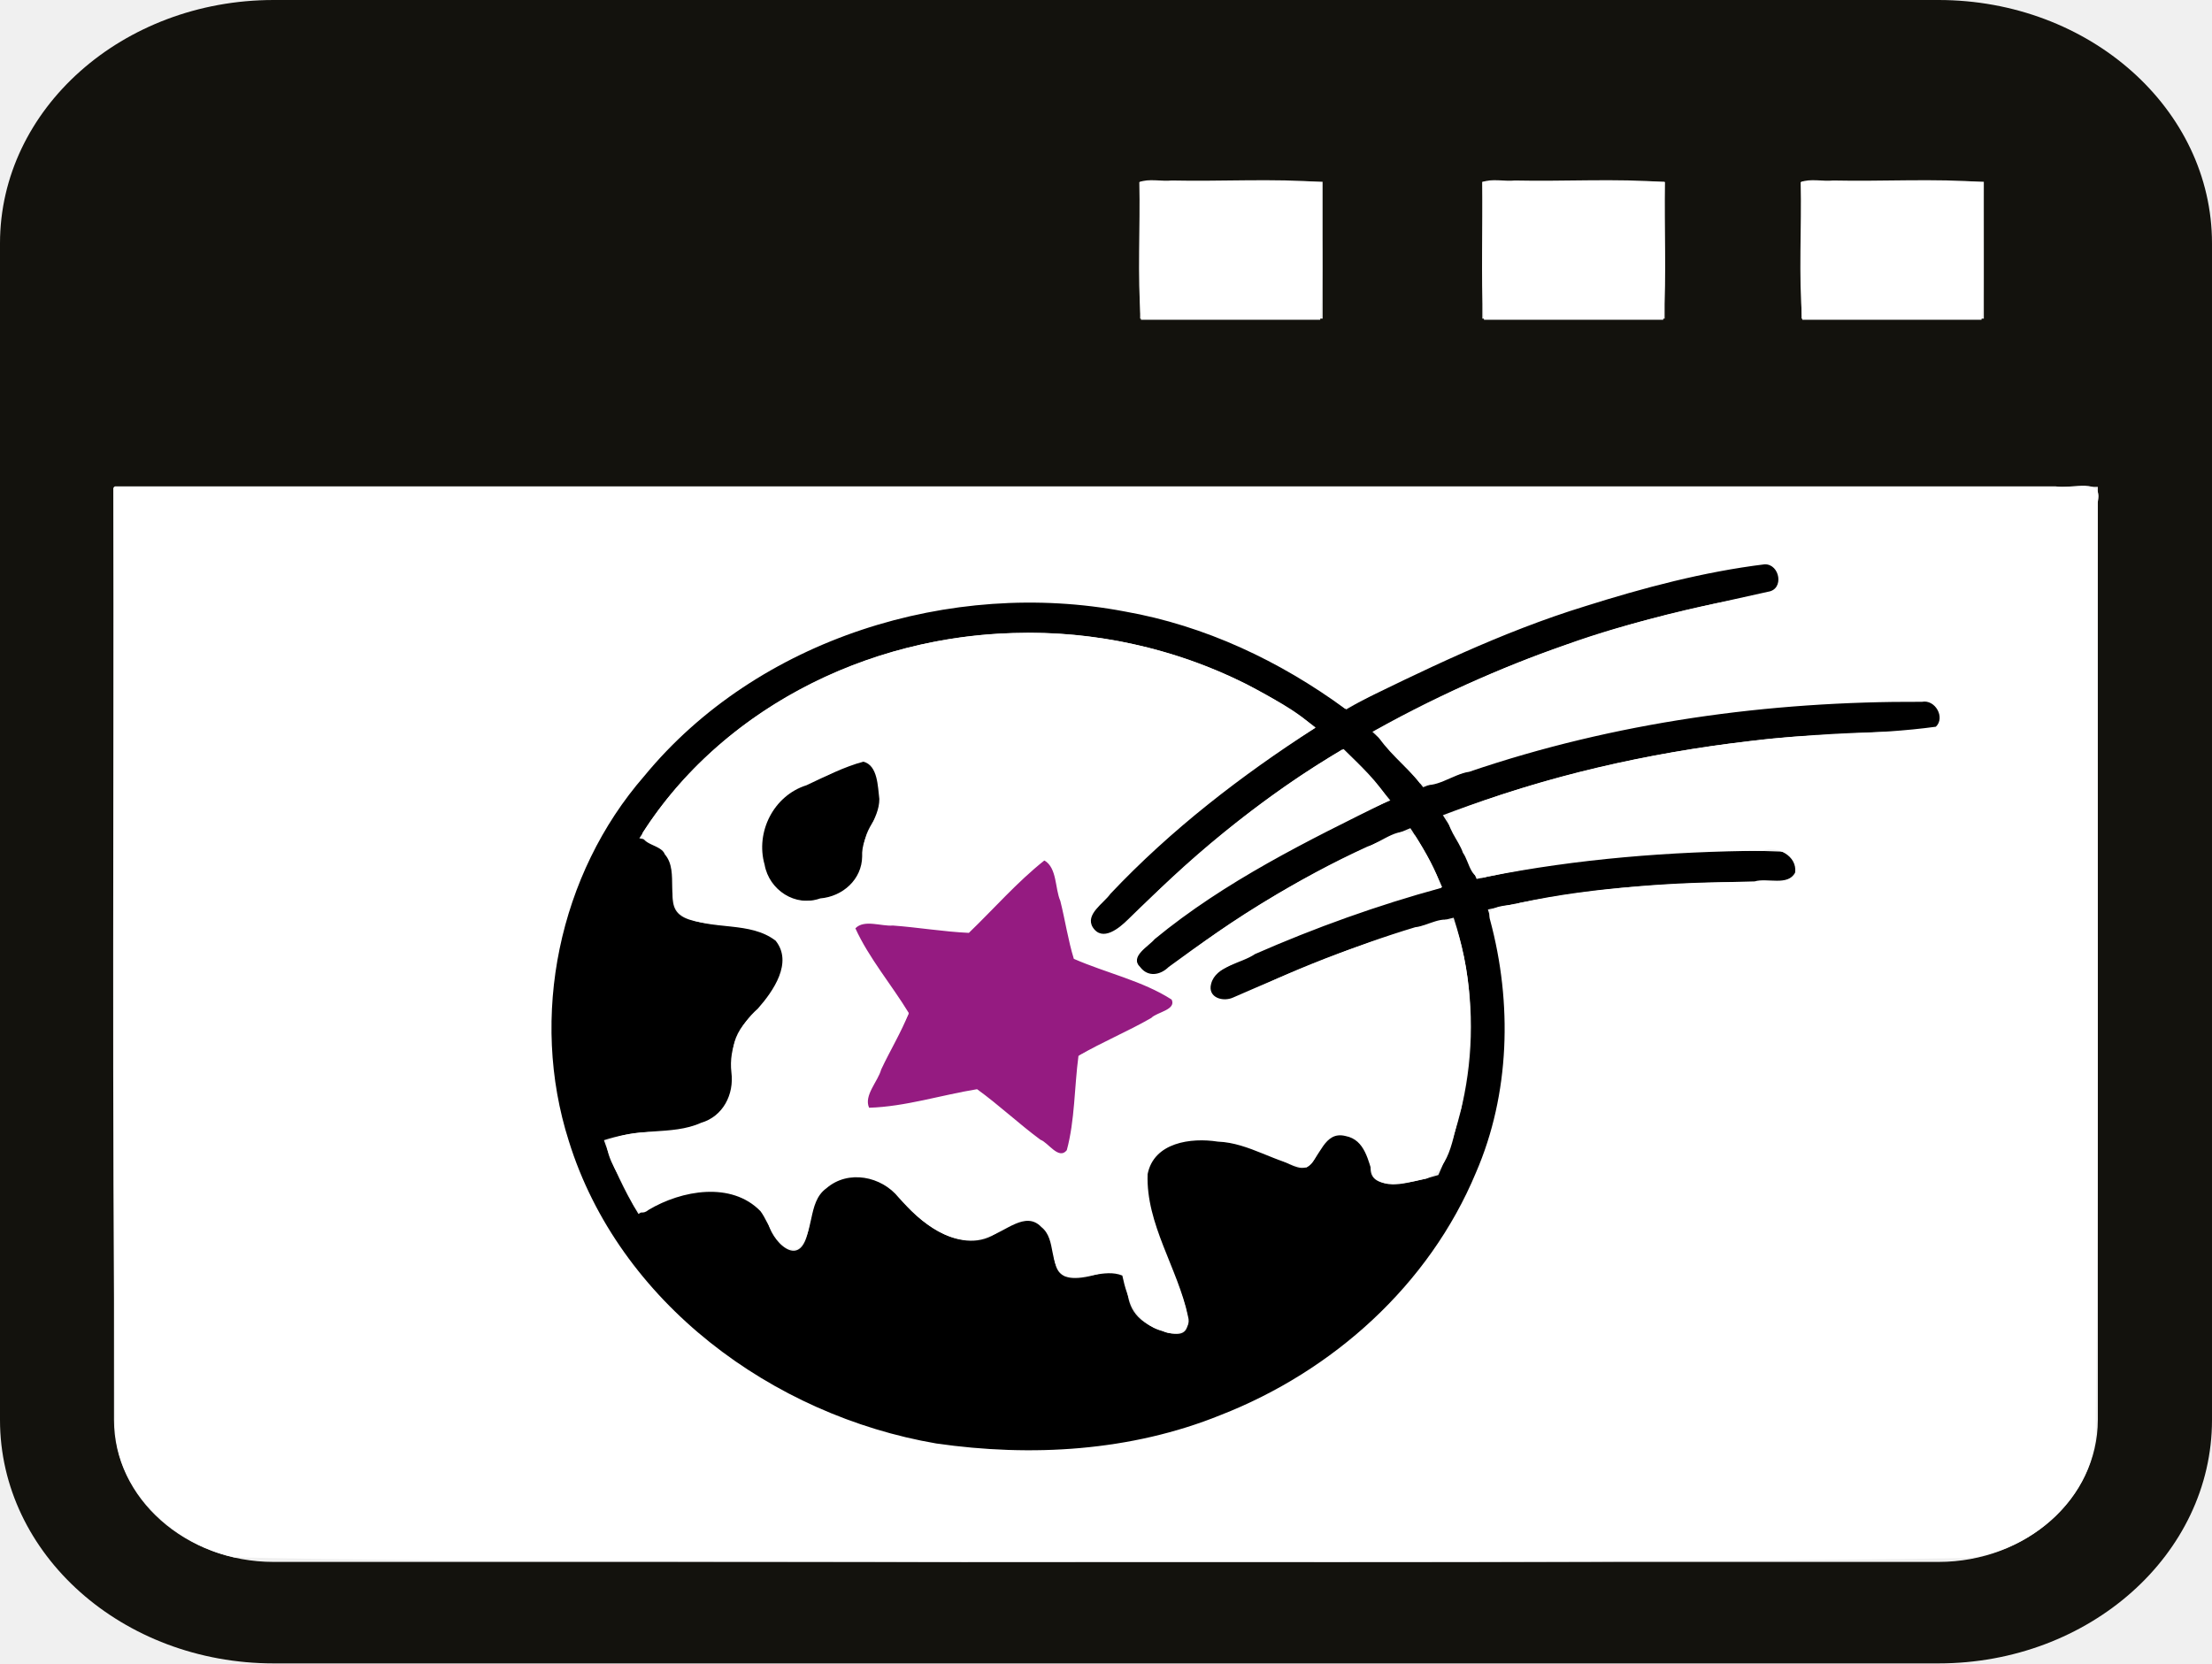
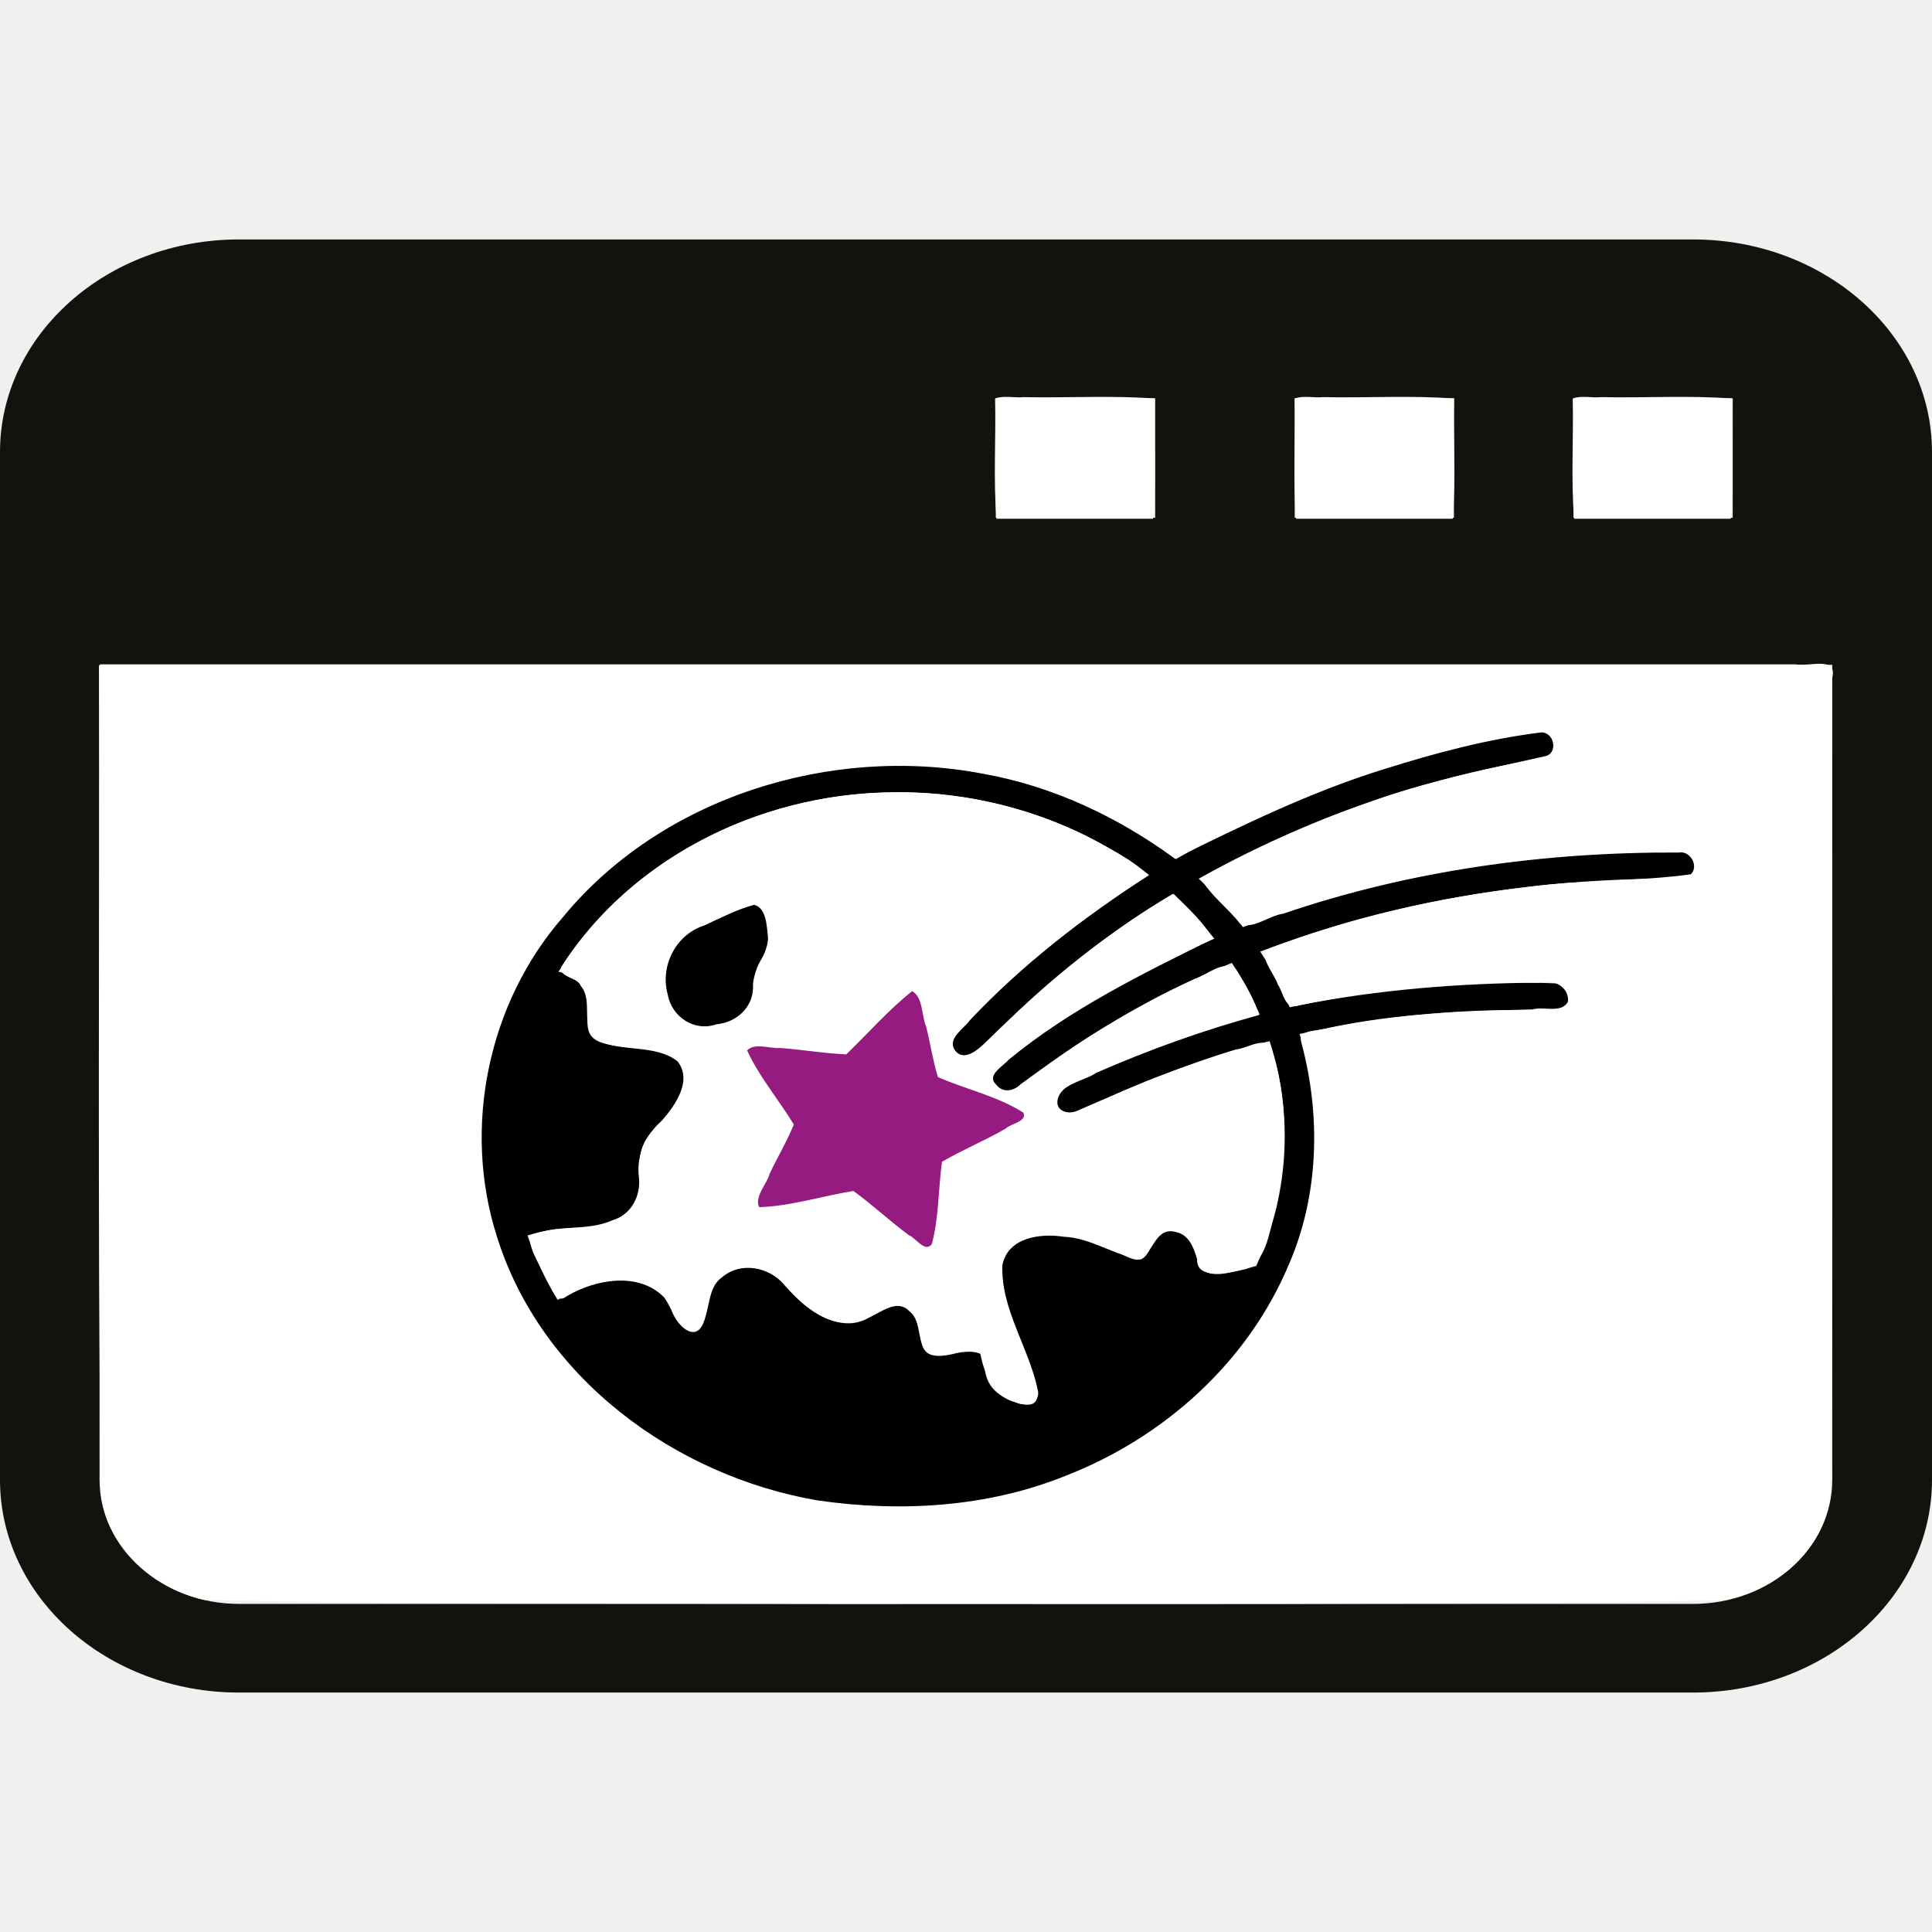
- <svg xmlns="http://www.w3.org/2000/svg" version="1.1" id="Calque_1" x="0px" y="0px" width="547.969" height="412.143" viewBox="0 0 547.969 412.143" enable-background="new 0 0 595.28 419.53" xml:space="preserve">
+ <svg xmlns="http://www.w3.org/2000/svg" version="1.1" id="Calque_1" x="0px" y="0px" width="547.969" height="547.969" viewBox="0 0 547.969 547.969" enable-background="new 0 0 595.28 419.53" xml:space="preserve">
  <defs id="defs3066" />
-   <path d="M 480.197,0 H 67.796 C 30.365,0 -1.5514478e-5,27.001 -1.5514478e-5,60.297 V 351.822 c 0,33.296 30.365,60.321 67.796,60.321 H 480.197 c 37.407,0 67.771,-27.024 67.771,-60.321 V 60.299 C 547.969,27.001 517.604,0 480.197,0 z m -33.91,45.04 h 45.162 V 78.949 H 446.287 V 45.04 z m -79.073,0 h 45.162 V 78.949 H 367.214 V 45.04 z m -84.776,0 h 45.212 V 78.949 H 282.439 V 45.04 z M 519.683,351.822 c 0,19.4 -17.702,35.178 -39.486,35.178 H 67.796 c -21.811,0 -39.562,-15.778 -39.562,-35.178 V 120.625 H 519.686 v 231.197 z" id="path3046" style="fill:#13120d" />
-   <g id="g3048" transform="matrix(2.23565,0,0,1.989136,-391.4356,-117.4545)">
+   <path d="m 480.197,67.913 -412.401,0 c -37.431,0 -67.796,27.001 -67.796,60.297 l 0,291.526 c 0,33.296 30.365,60.321 67.796,60.321 l 412.401,0 c 37.407,0 67.771,-27.024 67.771,-60.321 l 0,-291.524 c 0,-33.298 -30.365,-60.299 -67.771,-60.299 z m -33.91,45.04 45.162,0 0,33.909 -45.162,0 0,-33.909 z m -79.073,0 45.162,0 0,33.909 -45.162,0 0,-33.909 z m -84.776,0 45.212,0 0,33.909 -45.212,0 0,-33.909 z m 237.245,306.782 c 0,19.4 -17.702,35.178 -39.486,35.178 l -412.401,0 c -21.811,0 -39.562,-15.778 -39.562,-35.178 l 0,-231.197 491.452,0 0,231.197 z" id="path3046" style="fill:#13120d" />
+   <g id="g3048" transform="matrix(2.23565,0,0,1.989136,-391.4356,-49.54149)">
    <path d="m 271.101,196.965 c -0.271,-0.334 -0.327,-0.786 -0.147,-1.174 l 4.796,-10.412 -5.853,-9.849 c -0.216,-0.369 -0.213,-0.829 0.02,-1.187 0.234,-0.358 0.652,-0.551 1.071,-0.5 l 11.385,1.344 7.563,-8.61 c 0.281,-0.321 0.716,-0.456 1.129,-0.341 0.416,0.109 0.727,0.441 0.812,0.863 l 2.236,11.238 10.526,4.531 c 0.394,0.161 0.659,0.541 0.68,0.969 0.02,0.424 -0.196,0.826 -0.577,1.035 l -9.994,5.604 -1.056,11.41 c -0.014,0.188 -0.078,0.355 -0.173,0.509 -0.13,0.194 -0.315,0.346 -0.54,0.435 -0.397,0.153 -0.854,0.067 -1.163,-0.219 l -8.417,-7.787 -11.18,2.527 c -0.417,0.099 -0.847,-0.055 -1.118,-0.386 z" id="path3050" style="fill:#951b81" />
    <path d="m 372.143,132.268 c 0.243,-0.374 0.359,-0.833 0.301,-1.31 -0.136,-1.076 -1.111,-1.842 -2.188,-1.71 -0.433,0.059 -43.541,5.751 -74.098,43.13 -0.689,0.841 -0.561,2.078 0.28,2.76 0.835,0.689 2.073,0.562 2.756,-0.272 29.531,-36.122 71.126,-41.667 71.54,-41.717 0.598,-0.078 1.103,-0.413 1.409,-0.881 z" id="path3052" />
    <path d="m 389.949,149.293 c 0.196,-0.3 0.311,-0.663 0.314,-1.048 0.008,-1.084 -0.867,-1.972 -1.949,-1.978 -56.105,-0.433 -85.51,29.731 -86.736,31.02 -0.745,0.783 -0.715,2.02 0.066,2.774 0.781,0.748 2.023,0.717 2.776,-0.067 0.288,-0.305 29.543,-30.219 83.866,-29.802 0.695,0.006 1.311,-0.349 1.663,-0.899 z" id="path3054" />
    <path d="m 373.912,168.148 c 0.184,-0.28 0.3,-0.615 0.314,-0.977 0.052,-1.083 -0.785,-2 -1.869,-2.049 -36.164,-1.649 -61.418,14.385 -62.479,15.07 -0.906,0.584 -1.174,1.8 -0.583,2.71 0.589,0.911 1.805,1.171 2.712,0.587 0.253,-0.16 25.32,-16.037 60.174,-14.445 0.721,0.035 1.368,-0.331 1.731,-0.896 z" id="path3056" />
  </g>
-   <g id="g3058" transform="matrix(2.23565,0,0,1.989136,-391.4356,-117.4545)">
+   <g id="g3058" transform="matrix(2.23565,0,0,1.989136,-391.4356,-49.54149)">
    <path d="m 289.008,239.953 c 29.221,0 52.999,-23.773 52.999,-52.997 0,-29.226 -23.778,-53 -52.999,-53 -29.226,0 -52.999,23.775 -52.999,53 0,29.224 23.773,52.997 52.999,52.997 z m 0,-102.071 c 27.06,0 49.07,22.013 49.07,49.074 0,6.525 -1.29,12.753 -3.613,18.458 -3.245,1.116 -7.506,2.041 -7.506,-0.793 0,-4.582 -4.584,-5.89 -5.894,-1.964 -1.311,3.926 -3.27,0.655 -7.193,-0.655 -3.929,-1.305 -11.126,-2.616 -11.781,3.929 -0.655,6.541 9.163,21.592 1.964,18.973 -7.198,-2.616 -1.309,-9.159 -7.198,-7.193 -5.887,1.959 -4.58,-1.966 -5.232,-3.929 -0.655,-1.962 -1.965,-4.583 -5.891,-1.31 -3.927,3.272 -9.16,-1.308 -11.122,-4.578 -1.962,-3.273 -9.163,-3.928 -9.818,3.27 -0.655,7.198 -4.577,1.962 -4.577,0 0,-1.826 -5.676,-7.058 -14.383,-0.898 -1.572,-2.896 -2.854,-5.979 -3.823,-9.192 1.396,-0.514 3.407,-1.035 5.771,-1.035 4.583,0 8.511,-1.961 8.511,-5.887 0,-3.926 -0.658,-5.889 2.614,-9.162 3.273,-3.269 5.232,-9.815 -1.31,-10.468 -6.542,-0.654 -8.505,-0.654 -7.853,-5.236 0.457,-3.187 -1.622,-5.418 -3.812,-5.82 8.341,-15.231 24.519,-25.584 43.076,-25.584 z" id="path3060" />
    <path d="m 264.795,171.252 c 0,0 5.894,0 5.894,-5.235 0,-5.236 2.614,-4.579 1.962,-8.506 -0.655,-3.923 -1.31,-4.58 -4.58,-2.618 -3.275,1.962 -4.583,1.307 -7.2,4.581 -2.616,3.272 -1.963,12.434 3.924,11.778 z" id="path3062" />
  </g>
-   <path style="color:#000000;fill:#ffffff;fill-opacity:1;fill-rule:nonzero;stroke-width:1;stroke-linecap:butt;stroke-linejoin:miter;stroke-miterlimit:4;stroke-opacity:1;stroke-dasharray:none;stroke-dashoffset:0;marker:none;visibility:visible;display:inline;overflow:visible;enable-background:accumulate" d="m 28.069,120.921 c 0.187,76.731 -0.431,153.469 0.486,230.195 -1.162,16.989 13.681,31.389 29.443,34.739 60.122,1.327 120.275,0.921 180.41,1.151 83.175,-0.102 166.361,0.375 249.527,-0.984 16.469,-2.165 32.287,-16.584 31.221,-34.092 0.901,-75.769 0.257,-151.551 0.455,-227.325 1.804,-6.674 -6.528,-3.294 -10.359,-4.091 -160.258,0 -320.517,0 -480.775,0 l -0.407,0.407 z m 409.099,18.9 c 3.757,-0.087 4.877,6.201 0.837,6.794 -16.881,3.772 -33.912,7.246 -50.228,13.179 -16.305,5.655 -32.18,12.976 -47.214,21.296 2.57,4.813 7.689,8.568 11.181,12.964 3.482,1.812 8.235,-2.314 12.202,-2.821 36.025,-12.283 74.188,-17.525 112.17,-17.344 3.295,-0.646 5.832,3.913 3.445,6.172 -15.134,2.089 -30.66,1.517 -45.873,3.543 -25.504,2.955 -50.917,8.62 -74.847,18.012 -0.866,3.238 2.551,6.576 3.562,9.674 1.69,2.327 1.904,7.492 6.055,5.924 22.426,-4.44 45.294,-6.247 68.178,-6.418 3.655,-1.313 8.605,1.256 8.067,5.389 -1.76,3.448 -6.935,1.247 -10.024,2.201 -19.487,0.471 -39.07,1.152 -58.159,5.311 -2.37,1.033 -8.718,0.012 -7.369,4.306 5.502,20.448 4.943,43.036 -3.541,62.585 -11.596,27.79 -35.382,49.159 -63.267,60.033 -22.202,8.995 -46.879,10.418 -70.384,7.035 -40.605,-6.944 -78.632,-34.931 -91.055,-74.962 -9.801,-30.775 -2.485,-66.099 18.697,-90.41 28.028,-34.109 76.068,-48.957 119.034,-40.775 19.888,3.509 38.357,12.235 54.582,24.1 19.277,-9.492 38.77,-19.029 59.427,-25.393 14.526,-4.589 29.425,-8.547 44.523,-10.397 z" id="path2992" transform="translate(-1.4629939e-5,0)" />
-   <path style="color:#000000;fill:#ffffff;fill-opacity:1;fill-rule:nonzero;stroke-width:1;stroke-linecap:butt;stroke-linejoin:miter;stroke-miterlimit:4;stroke-opacity:1;stroke-dasharray:none;stroke-dashoffset:0;marker:none;visibility:visible;display:inline;overflow:visible;enable-background:accumulate" d="m 251.352,156.831 c -36.145,0.832 -72.452,18.746 -92.155,49.499 -0.693,3.07 4.619,2.863 5.503,5.359 3.846,4.452 -0.612,12.289 4.904,15.527 7.086,3.367 16.191,0.992 22.536,5.861 4.342,5.417 -0.571,12.487 -4.398,16.826 -4.521,4.021 -7.255,9.668 -6.559,15.783 0.712,5.466 -2.072,10.938 -7.512,12.512 -7.336,3.326 -16.335,0.866 -23.398,4.617 -0.056,4.561 3.499,8.743 5.162,12.952 1.235,1.755 2.34,6.394 5.269,3.986 8.127,-4.846 20.482,-7.07 27.68,0.335 2.426,3.185 3.894,10.204 9.091,9.402 4.593,-3.573 2.312,-11.538 7.249,-15.072 5.388,-4.673 13.668,-2.985 17.91,2.312 5.439,6.093 13.379,13.001 22.162,9.65 4.207,-1.039 9.24,-6.518 13.182,-2.345 3.861,3.035 1.594,9.69 5.814,12.106 4.626,1.227 9.855,-1.899 14.235,-0.096 1.187,5.695 3.683,12.275 10.048,13.756 2.709,1.425 7.336,0.192 6.22,-3.66 -2.512,-11.891 -10.455,-22.848 -10,-35.216 1.546,-7.872 10.742,-9.106 17.393,-8.062 7.824,0.284 14.438,5.45 22.01,6.388 3.447,-2.381 4.217,-9.136 9.641,-7.775 4.893,0.943 5.576,6.273 6.986,10.144 3.322,3.461 9,1.08 13.039,0.407 6.49,-2.898 6.526,-11.463 8.589,-17.345 2.984,-15.089 3.589,-31.393 -1.651,-46.054 -2.714,-2.153 -6.661,0.845 -9.689,1.101 -15.438,4.636 -30.283,10.951 -45.001,17.369 -2.584,1.265 -6.542,0.105 -5.574,-3.373 1.176,-4.425 7.432,-4.987 10.842,-7.324 14.918,-6.551 30.4,-12.115 46.169,-16.409 -1.22,-4.261 -3.904,-8.947 -6.459,-12.919 -3.604,-2.969 -8.262,1.642 -11.812,2.682 -17.556,7.981 -33.845,18.448 -49.266,29.831 -2.081,2.053 -5.136,2.576 -7.058,0.024 -2.72,-2.599 2.149,-5.153 3.588,-6.919 17.403,-14.335 37.819,-24.361 57.992,-34.302 -2.573,-4.639 -7.216,-8.872 -11.196,-12.799 -19.632,11.273 -37.205,26.352 -53.422,42.25 -2.115,2.088 -6.314,5.632 -8.708,1.914 -1.966,-3.189 2.75,-5.968 4.359,-8.279 15.024,-15.919 32.302,-29.229 50.666,-41.076 -4.514,-4.483 -11.301,-7.784 -17.177,-10.981 -17.679,-8.764 -37.46,-13.234 -57.202,-12.584 z m -37.489,31.891 c 3.614,0.875 3.582,6.232 3.971,9.235 0.024,5.044 -4.517,8.966 -4.258,14.235 -0.048,5.686 -4.798,9.941 -10.383,10.407 -6.144,2.22 -12.661,-2.07 -13.78,-8.349 -2.315,-8.094 2.243,-17.139 10.383,-19.689 4.596,-2.154 9.254,-4.537 14.067,-5.837 z m 44.857,24.474 c 3.166,1.834 2.605,6.966 3.944,10.006 1.2,4.759 1.919,9.737 3.353,14.372 7.99,3.505 16.971,5.423 24.235,10.096 1.198,2.553 -3.707,3.11 -5.048,4.546 -5.873,3.38 -12.246,5.999 -18.039,9.402 -1.032,7.715 -0.883,15.986 -2.895,23.374 -1.989,2.497 -4.603,-1.925 -6.507,-2.584 -5.386,-3.974 -10.329,-8.655 -15.718,-12.536 -8.878,1.445 -17.874,4.342 -26.747,4.593 -1.366,-3.012 2.21,-6.545 2.994,-9.467 2.19,-4.688 4.982,-9.246 6.839,-14.003 -4.266,-7.011 -9.873,-13.613 -13.23,-20.981 2.174,-2.279 6.472,-0.445 9.279,-0.695 6.28,0.464 12.592,1.535 18.831,1.82 6.231,-5.998 11.982,-12.617 18.709,-17.943 z" id="path2994" transform="translate(-1.4629939e-5,0)" />
-   <path style="color:#000000;fill:#ffffff;fill-opacity:1;fill-rule:nonzero;stroke-width:1;stroke-linecap:butt;stroke-linejoin:miter;stroke-miterlimit:4;stroke-opacity:1;stroke-dasharray:none;stroke-dashoffset:0;marker:none;visibility:visible;display:inline;overflow:visible;enable-background:accumulate" d="m 282.237,45.13 c 0.271,11.308 -0.542,23.065 0.407,34.092 14.801,0 29.602,0 44.403,0 0.949,-11.027 0.135,-22.784 0.407,-34.092 -12.048,-0.949 -24.825,-0.135 -37.154,-0.407 -2.605,0.272 -5.749,-0.543 -8.062,0.407 z" id="path2996" transform="translate(-1.4629939e-5,0)" />
-   <path style="color:#000000;fill:#ffffff;fill-opacity:1;fill-rule:nonzero;stroke-width:1;stroke-linecap:butt;stroke-linejoin:miter;stroke-miterlimit:4;stroke-opacity:1;stroke-dasharray:none;stroke-dashoffset:0;marker:none;visibility:visible;display:inline;overflow:visible;enable-background:accumulate" d="m 367.215,45.13 c 0.271,11.308 -0.542,23.065 0.407,34.092 14.801,0 29.602,0 44.403,0 0.949,-11.027 0.135,-22.784 0.407,-34.092 -12.048,-0.949 -24.825,-0.135 -37.154,-0.407 -2.605,0.272 -5.749,-0.543 -8.062,0.407 z" id="path2998" transform="translate(-1.4629939e-5,0)" />
-   <path style="color:#000000;fill:#ffffff;fill-opacity:1;fill-rule:nonzero;stroke-width:1;stroke-linecap:butt;stroke-linejoin:miter;stroke-miterlimit:4;stroke-opacity:1;stroke-dasharray:none;stroke-dashoffset:0;marker:none;visibility:visible;display:inline;overflow:visible;enable-background:accumulate" d="m 446.068,45.13 c 0.271,11.308 -0.542,23.065 0.407,34.092 14.801,0 29.602,0 44.403,0 0.949,-11.027 0.135,-22.784 0.407,-34.092 -12.048,-0.949 -24.825,-0.135 -37.154,-0.407 -2.605,0.272 -5.749,-0.543 -8.062,0.407 z" id="path3000" transform="translate(-1.4629939e-5,0)" />
+   <path style="color:#000000;display:inline;overflow:visible;visibility:visible;fill:#ffffff;fill-opacity:1;fill-rule:nonzero;stroke-width:1;stroke-linecap:butt;stroke-linejoin:miter;stroke-miterlimit:4;stroke-dasharray:none;stroke-dashoffset:0;stroke-opacity:1;marker:none;enable-background:accumulate" d="m 28.069,188.834 c 0.187,76.731 -0.431,153.469 0.486,230.195 -1.162,16.989 13.681,31.389 29.443,34.739 60.122,1.327 120.275,0.921 180.41,1.151 83.175,-0.102 166.361,0.375 249.527,-0.984 16.469,-2.165 32.287,-16.584 31.221,-34.092 0.901,-75.769 0.257,-151.551 0.455,-227.325 1.804,-6.674 -6.528,-3.294 -10.359,-4.091 -160.258,0 -320.517,0 -480.775,0 l -0.407,0.407 z m 409.099,18.9 c 3.757,-0.087 4.877,6.201 0.837,6.794 -16.881,3.772 -33.912,7.246 -50.228,13.179 -16.305,5.655 -32.18,12.976 -47.214,21.296 2.57,4.813 7.689,8.568 11.181,12.964 3.482,1.812 8.235,-2.314 12.202,-2.821 36.025,-12.283 74.188,-17.525 112.17,-17.344 3.295,-0.646 5.832,3.913 3.445,6.172 -15.134,2.089 -30.66,1.517 -45.873,3.543 -25.504,2.955 -50.917,8.62 -74.847,18.012 -0.866,3.238 2.551,6.576 3.562,9.674 1.69,2.327 1.904,7.492 6.055,5.924 22.426,-4.44 45.294,-6.247 68.178,-6.418 3.655,-1.313 8.605,1.256 8.067,5.389 -1.76,3.448 -6.935,1.247 -10.024,2.201 -19.487,0.471 -39.07,1.152 -58.159,5.311 -2.37,1.033 -8.718,0.012 -7.369,4.306 5.502,20.448 4.943,43.036 -3.541,62.585 -11.596,27.79 -35.382,49.159 -63.267,60.033 -22.202,8.995 -46.879,10.418 -70.384,7.035 -40.605,-6.944 -78.632,-34.931 -91.055,-74.962 -9.801,-30.775 -2.485,-66.099 18.697,-90.41 28.028,-34.109 76.068,-48.957 119.034,-40.775 19.888,3.509 38.357,12.235 54.582,24.1 19.277,-9.492 38.77,-19.029 59.427,-25.393 14.526,-4.589 29.425,-8.547 44.523,-10.397 z" id="path2992" />
+   <path style="color:#000000;display:inline;overflow:visible;visibility:visible;fill:#ffffff;fill-opacity:1;fill-rule:nonzero;stroke-width:1;stroke-linecap:butt;stroke-linejoin:miter;stroke-miterlimit:4;stroke-dasharray:none;stroke-dashoffset:0;stroke-opacity:1;marker:none;enable-background:accumulate" d="m 251.352,224.744 c -36.145,0.832 -72.452,18.746 -92.155,49.499 -0.693,3.07 4.619,2.863 5.503,5.359 3.846,4.452 -0.612,12.289 4.904,15.527 7.086,3.367 16.191,0.992 22.536,5.861 4.342,5.417 -0.571,12.487 -4.398,16.826 -4.521,4.021 -7.255,9.668 -6.559,15.783 0.712,5.466 -2.072,10.938 -7.512,12.512 -7.336,3.326 -16.335,0.866 -23.398,4.617 -0.056,4.561 3.499,8.743 5.162,12.952 1.235,1.755 2.34,6.394 5.269,3.986 8.127,-4.846 20.482,-7.07 27.68,0.335 2.426,3.185 3.894,10.204 9.091,9.402 4.593,-3.573 2.312,-11.538 7.249,-15.072 5.388,-4.673 13.668,-2.985 17.91,2.312 5.439,6.093 13.379,13.001 22.162,9.65 4.207,-1.039 9.24,-6.518 13.182,-2.345 3.861,3.035 1.594,9.69 5.814,12.106 4.626,1.227 9.855,-1.899 14.235,-0.096 1.187,5.695 3.683,12.275 10.048,13.756 2.709,1.425 7.336,0.192 6.22,-3.66 -2.512,-11.891 -10.455,-22.848 -10,-35.216 1.546,-7.872 10.742,-9.106 17.393,-8.062 7.824,0.284 14.438,5.45 22.01,6.388 3.447,-2.381 4.217,-9.136 9.641,-7.775 4.893,0.943 5.576,6.273 6.986,10.144 3.322,3.461 9,1.08 13.039,0.407 6.49,-2.898 6.526,-11.463 8.589,-17.345 2.984,-15.089 3.589,-31.393 -1.651,-46.054 -2.714,-2.153 -6.661,0.845 -9.689,1.101 -15.438,4.636 -30.283,10.951 -45.001,17.369 -2.584,1.265 -6.542,0.105 -5.574,-3.373 1.176,-4.425 7.432,-4.987 10.842,-7.324 14.918,-6.551 30.4,-12.115 46.169,-16.409 -1.22,-4.261 -3.904,-8.947 -6.459,-12.919 -3.604,-2.969 -8.262,1.642 -11.812,2.682 -17.556,7.981 -33.845,18.448 -49.266,29.831 -2.081,2.053 -5.136,2.576 -7.058,0.024 -2.72,-2.599 2.149,-5.153 3.588,-6.919 17.403,-14.335 37.819,-24.361 57.992,-34.302 -2.573,-4.639 -7.216,-8.872 -11.196,-12.799 -19.632,11.273 -37.205,26.352 -53.422,42.25 -2.115,2.088 -6.314,5.632 -8.708,1.914 -1.966,-3.189 2.75,-5.968 4.359,-8.279 15.024,-15.919 32.302,-29.229 50.666,-41.076 -4.514,-4.483 -11.301,-7.784 -17.177,-10.981 -17.679,-8.764 -37.46,-13.234 -57.202,-12.584 z m -37.489,31.891 c 3.614,0.875 3.582,6.232 3.971,9.235 0.024,5.044 -4.517,8.966 -4.258,14.235 -0.048,5.686 -4.798,9.941 -10.383,10.407 -6.144,2.22 -12.661,-2.07 -13.78,-8.349 -2.315,-8.094 2.243,-17.139 10.383,-19.689 4.596,-2.154 9.254,-4.537 14.067,-5.837 z m 44.857,24.474 c 3.166,1.834 2.605,6.966 3.944,10.006 1.2,4.759 1.919,9.737 3.353,14.372 7.99,3.505 16.971,5.423 24.235,10.096 1.198,2.553 -3.707,3.11 -5.048,4.546 -5.873,3.38 -12.246,5.999 -18.039,9.402 -1.032,7.715 -0.883,15.986 -2.895,23.374 -1.989,2.497 -4.603,-1.925 -6.507,-2.584 -5.386,-3.974 -10.329,-8.655 -15.718,-12.536 -8.878,1.445 -17.874,4.342 -26.747,4.593 -1.366,-3.012 2.21,-6.545 2.994,-9.467 2.19,-4.688 4.982,-9.246 6.839,-14.003 -4.266,-7.011 -9.873,-13.613 -13.23,-20.981 2.174,-2.279 6.472,-0.445 9.279,-0.695 6.28,0.464 12.592,1.535 18.831,1.82 6.231,-5.998 11.982,-12.617 18.709,-17.943 z" id="path2994" />
+   <path style="color:#000000;display:inline;overflow:visible;visibility:visible;fill:#ffffff;fill-opacity:1;fill-rule:nonzero;stroke-width:1;stroke-linecap:butt;stroke-linejoin:miter;stroke-miterlimit:4;stroke-dasharray:none;stroke-dashoffset:0;stroke-opacity:1;marker:none;enable-background:accumulate" d="m 282.237,113.043 c 0.271,11.308 -0.542,23.065 0.407,34.092 14.801,0 29.602,0 44.403,0 0.949,-11.027 0.135,-22.784 0.407,-34.092 -12.048,-0.949 -24.825,-0.136 -37.154,-0.407 -2.605,0.272 -5.749,-0.543 -8.062,0.407 z" id="path2996" />
+   <path style="color:#000000;display:inline;overflow:visible;visibility:visible;fill:#ffffff;fill-opacity:1;fill-rule:nonzero;stroke-width:1;stroke-linecap:butt;stroke-linejoin:miter;stroke-miterlimit:4;stroke-dasharray:none;stroke-dashoffset:0;stroke-opacity:1;marker:none;enable-background:accumulate" d="m 367.215,113.043 c 0.271,11.308 -0.542,23.065 0.407,34.092 14.801,0 29.602,0 44.403,0 0.949,-11.027 0.135,-22.784 0.407,-34.092 -12.048,-0.949 -24.825,-0.136 -37.154,-0.407 -2.605,0.272 -5.749,-0.543 -8.062,0.407 z" id="path2998" />
+   <path style="color:#000000;display:inline;overflow:visible;visibility:visible;fill:#ffffff;fill-opacity:1;fill-rule:nonzero;stroke-width:1;stroke-linecap:butt;stroke-linejoin:miter;stroke-miterlimit:4;stroke-dasharray:none;stroke-dashoffset:0;stroke-opacity:1;marker:none;enable-background:accumulate" d="m 446.068,113.043 c 0.271,11.308 -0.542,23.065 0.407,34.092 14.801,0 29.602,0 44.403,0 0.949,-11.027 0.135,-22.784 0.407,-34.092 -12.048,-0.949 -24.825,-0.136 -37.154,-0.407 -2.605,0.272 -5.749,-0.543 -8.062,0.407 z" id="path3000" />
</svg>
